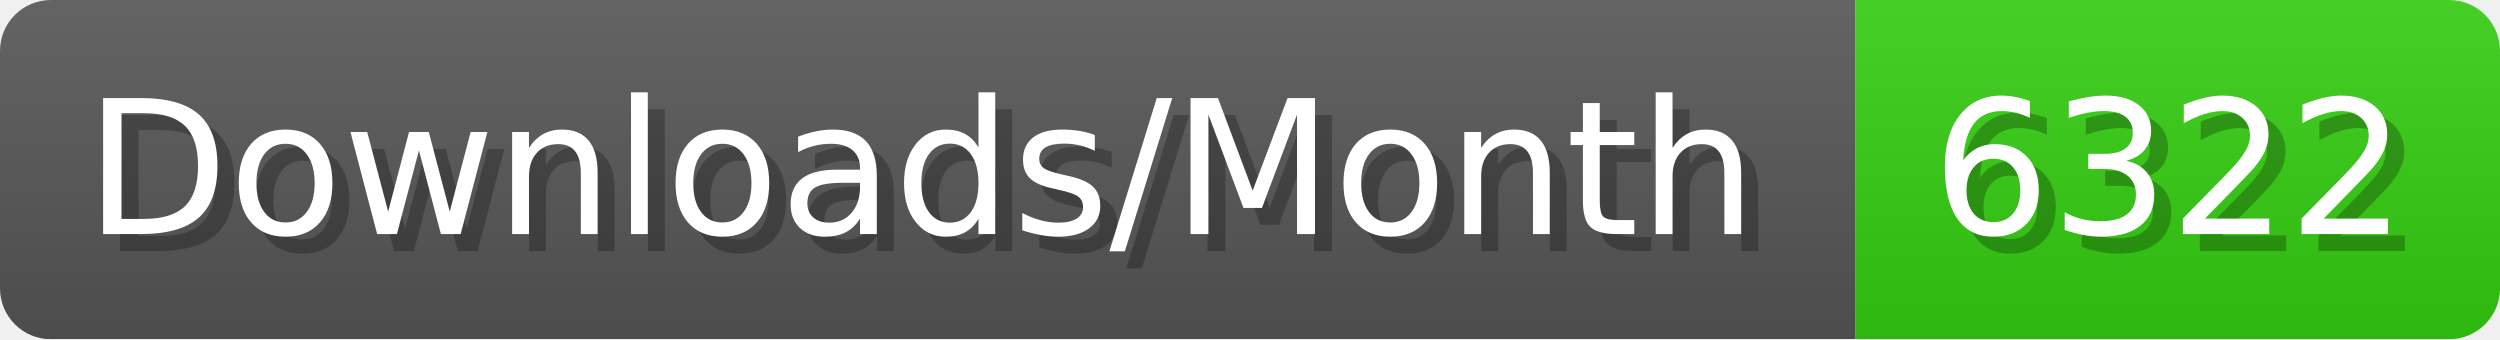
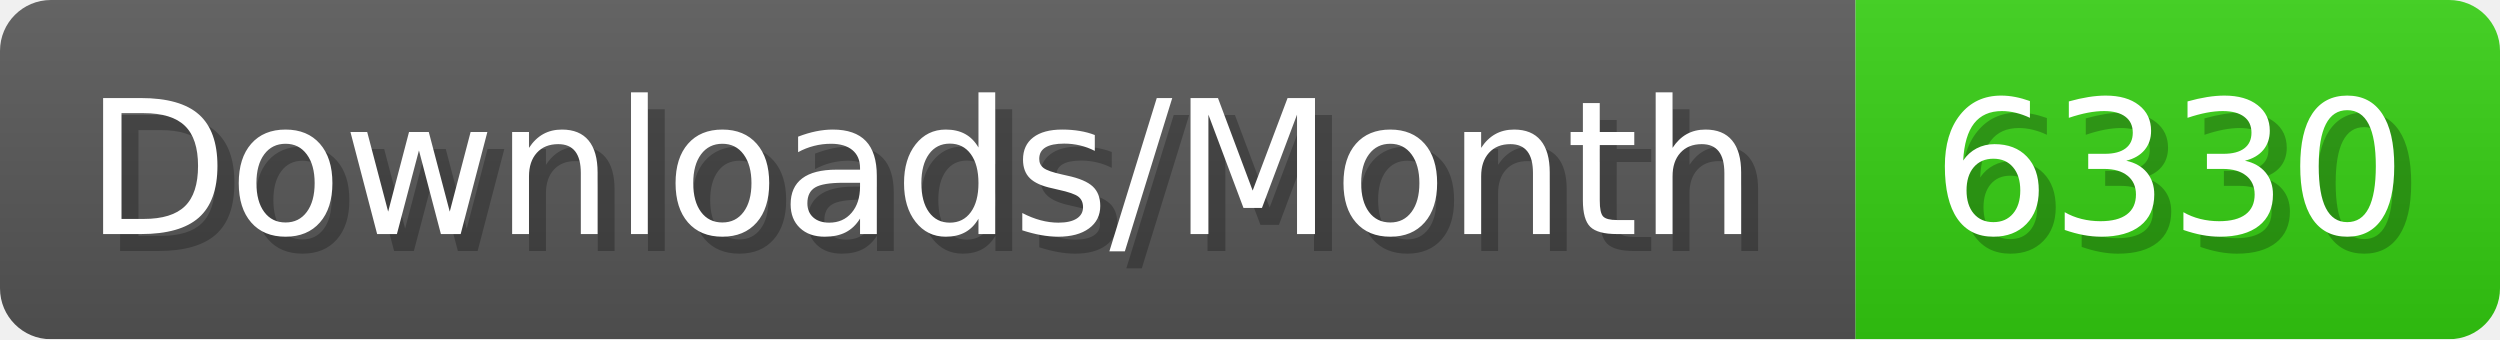
- <svg xmlns="http://www.w3.org/2000/svg" width="147.4" height="20" viewBox="0 0 1474 200" role="img" aria-label="Downloads/Month: 6322">
+ <svg xmlns="http://www.w3.org/2000/svg" width="147.4" height="20" viewBox="0 0 1474 200" role="img" aria-label="Downloads/Month: 6330">
  <linearGradient id="YlXUI" x2="0" y2="100%">
    <stop offset="0" stop-opacity=".1" stop-color="#EEE" />
    <stop offset="1" stop-opacity=".1" />
  </linearGradient>
  <mask id="JHhop">
    <rect width="1474" height="200" rx="30" fill="#FFF" />
  </mask>
  <g mask="url(#JHhop)">
    <rect width="1094" height="200" fill="#555" />
    <rect width="380" height="200" fill="#3C1" x="1094" />
    <rect width="1474" height="200" fill="url(#YlXUI)" />
  </g>
  <g aria-hidden="true" fill="#fff" text-anchor="start" font-family="Verdana,DejaVu Sans,sans-serif" font-size="110">
    <text x="60" y="148" textLength="994" fill="#000" opacity="0.25">Downloads/Month</text>
    <text x="50" y="138" textLength="994">Downloads/Month</text>
-     <text x="1149" y="148" textLength="280" fill="#000" opacity="0.25">6322</text>
-     <text x="1139" y="138" textLength="280">6322</text>
+     <text x="1149" y="148" textLength="280" fill="#000" opacity="0.25">6330</text>
+     <text x="1139" y="138" textLength="280">6330</text>
  </g>
</svg>
